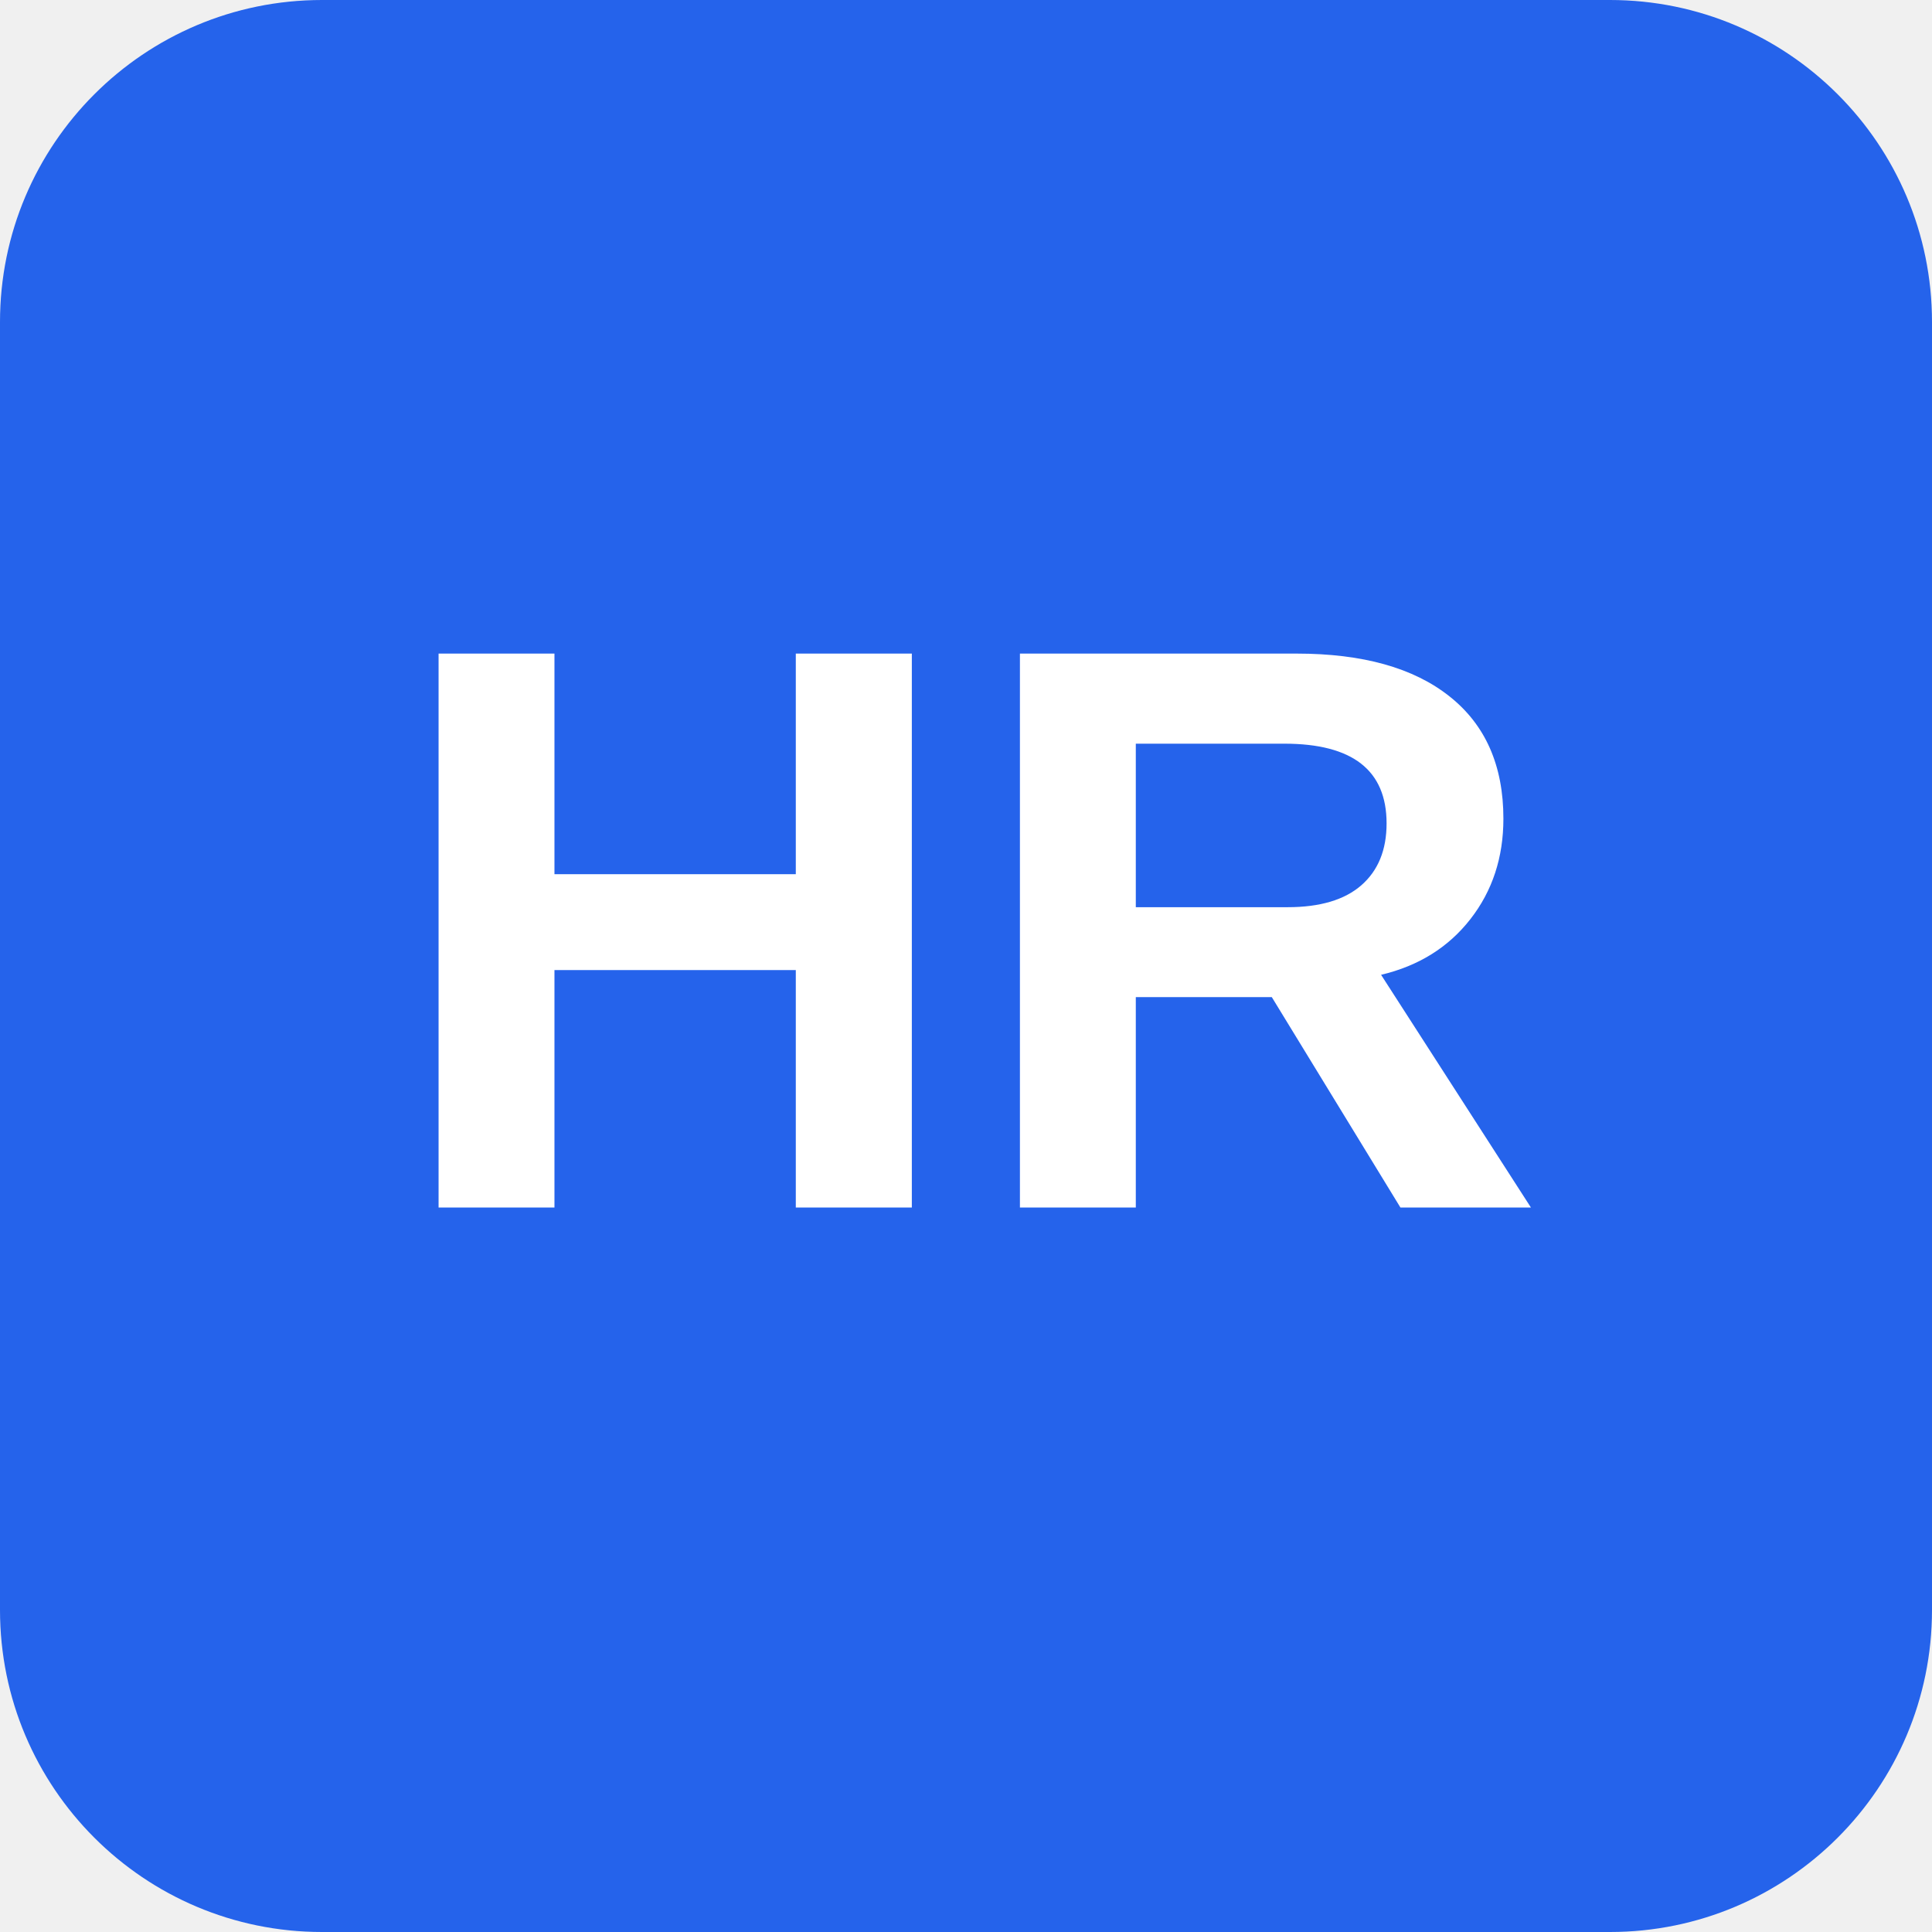
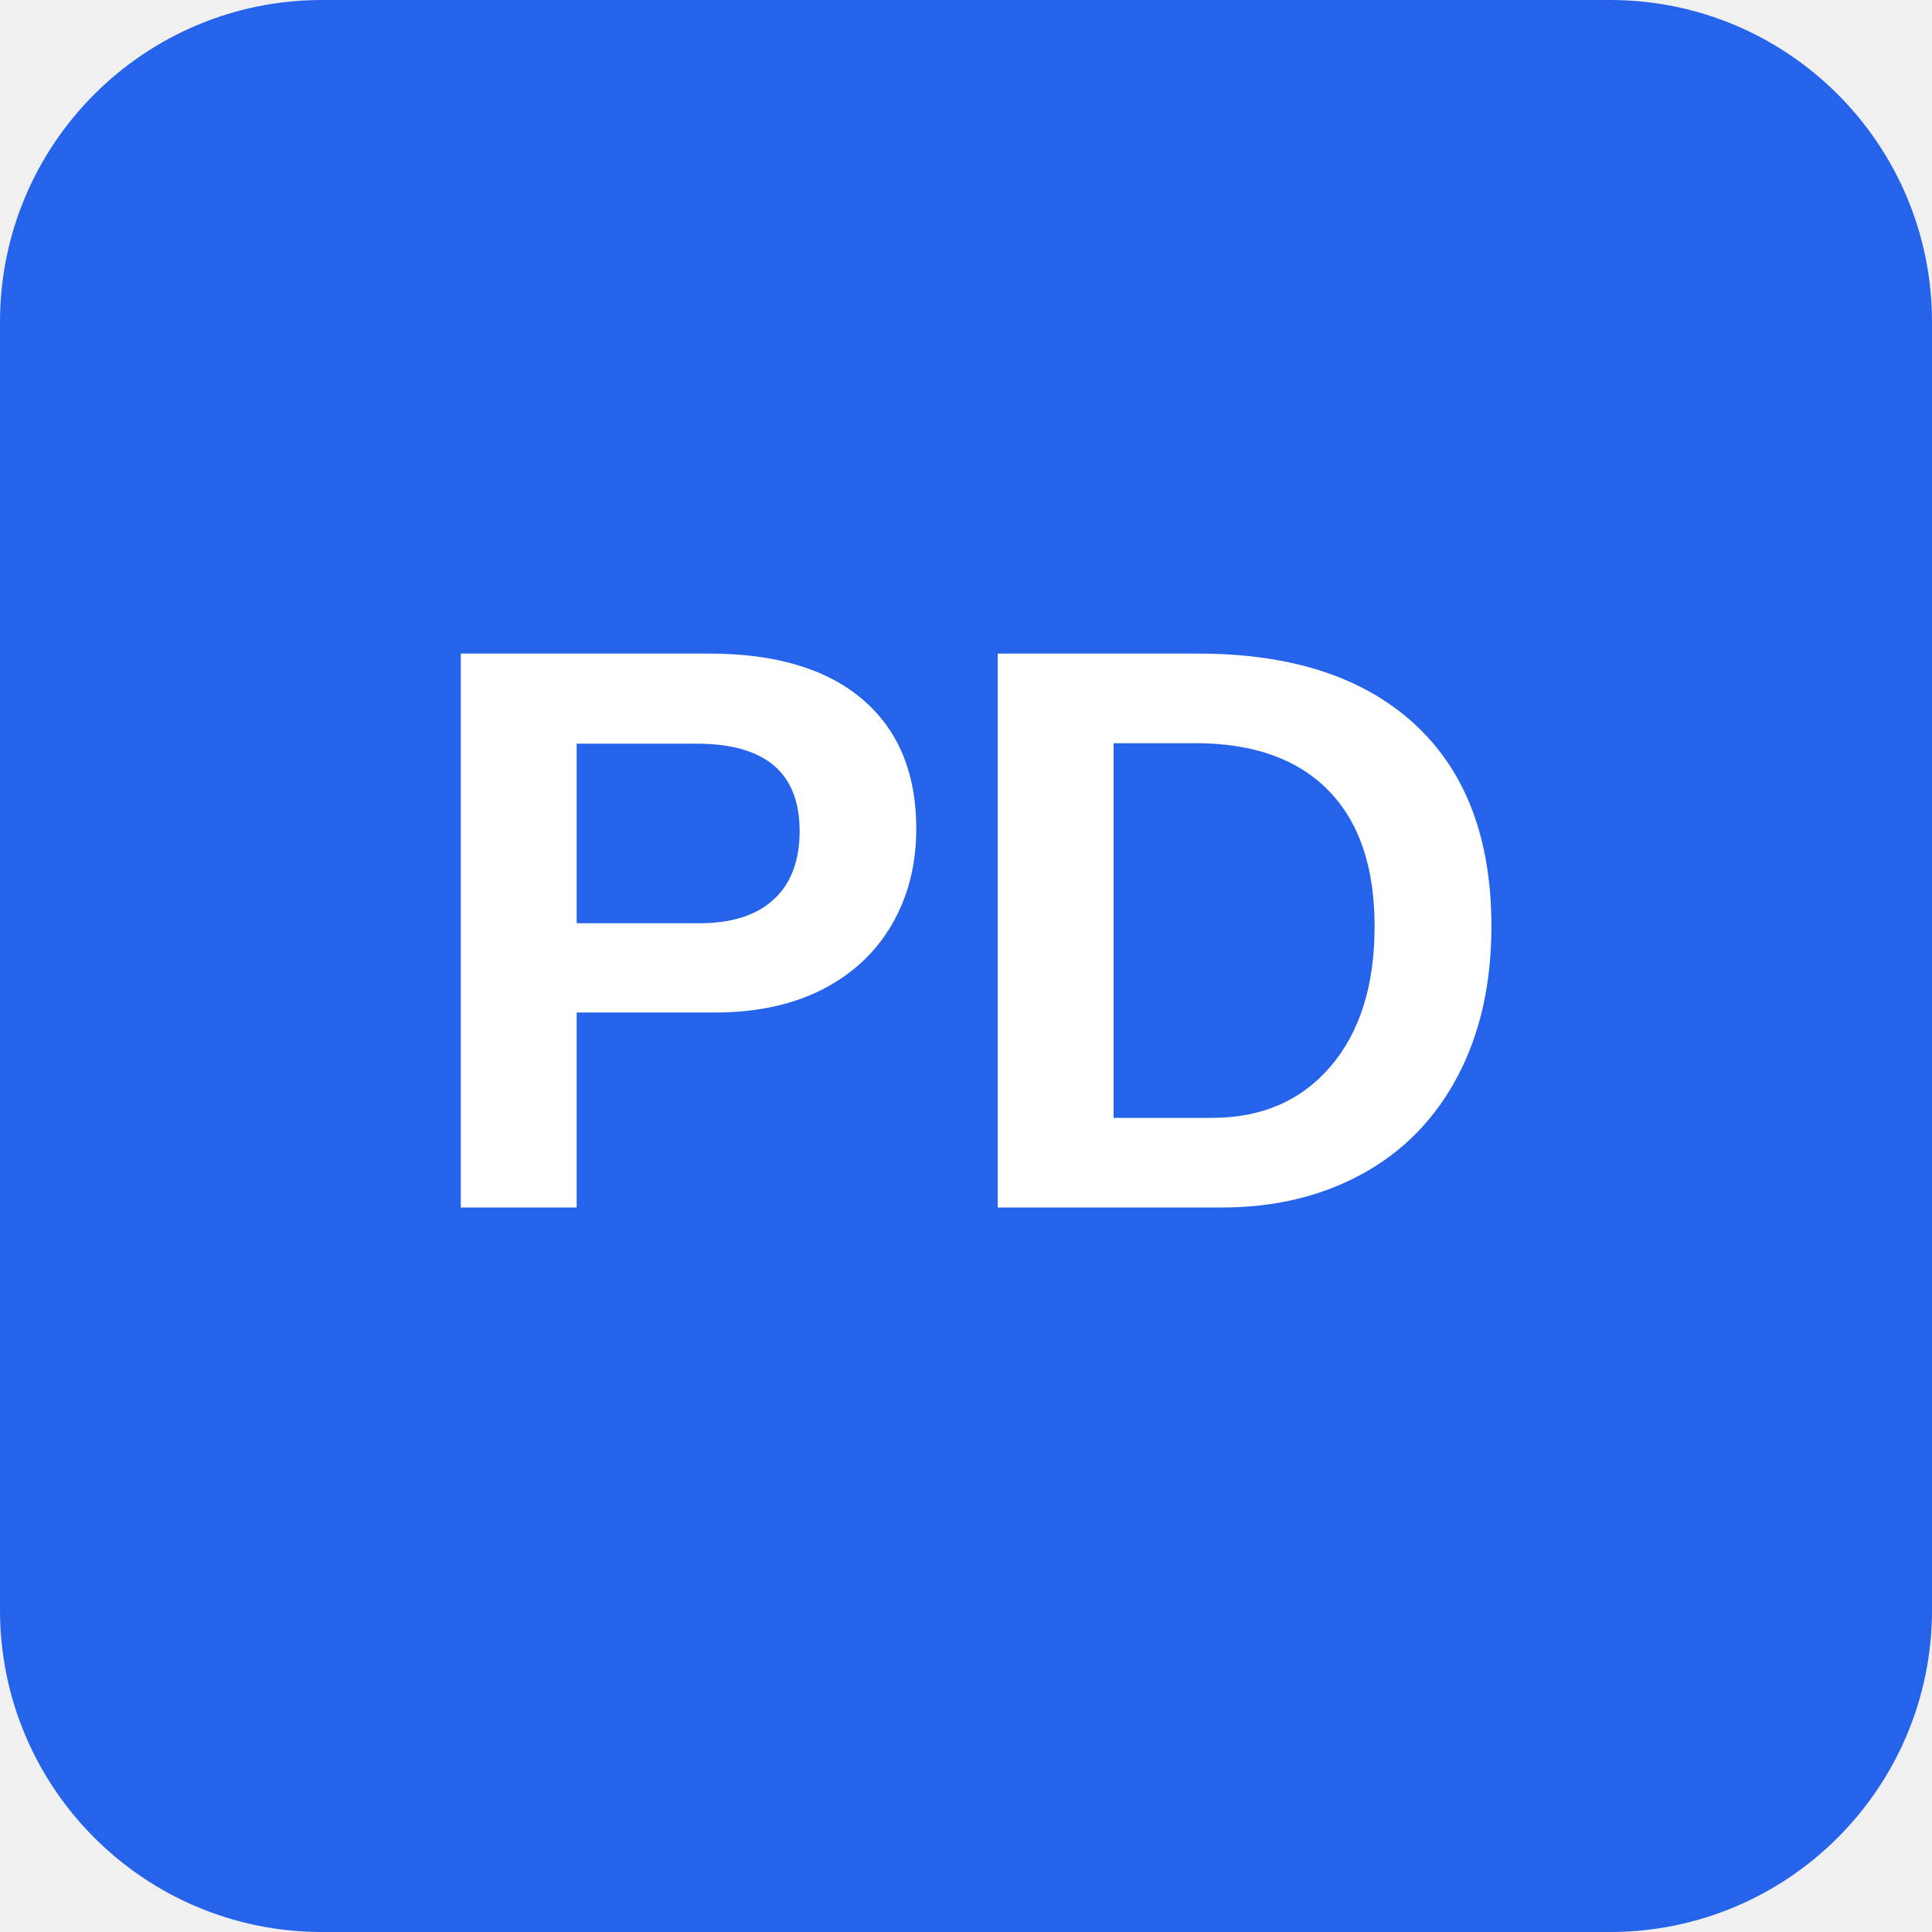
<svg xmlns="http://www.w3.org/2000/svg" viewBox="0 0 192 192" width="192" height="192">
  <rect width="192" height="192" rx="32" fill="#2563eb" />
-   <text x="96" y="120" font-family="Arial, sans-serif" font-size="80" font-weight="bold" fill="white" text-anchor="middle">HR</text>
+   <text x="96" y="120" font-family="Arial, sans-serif" font-size="80" font-weight="bold" fill="white" text-anchor="middle">PD</text>
</svg>
